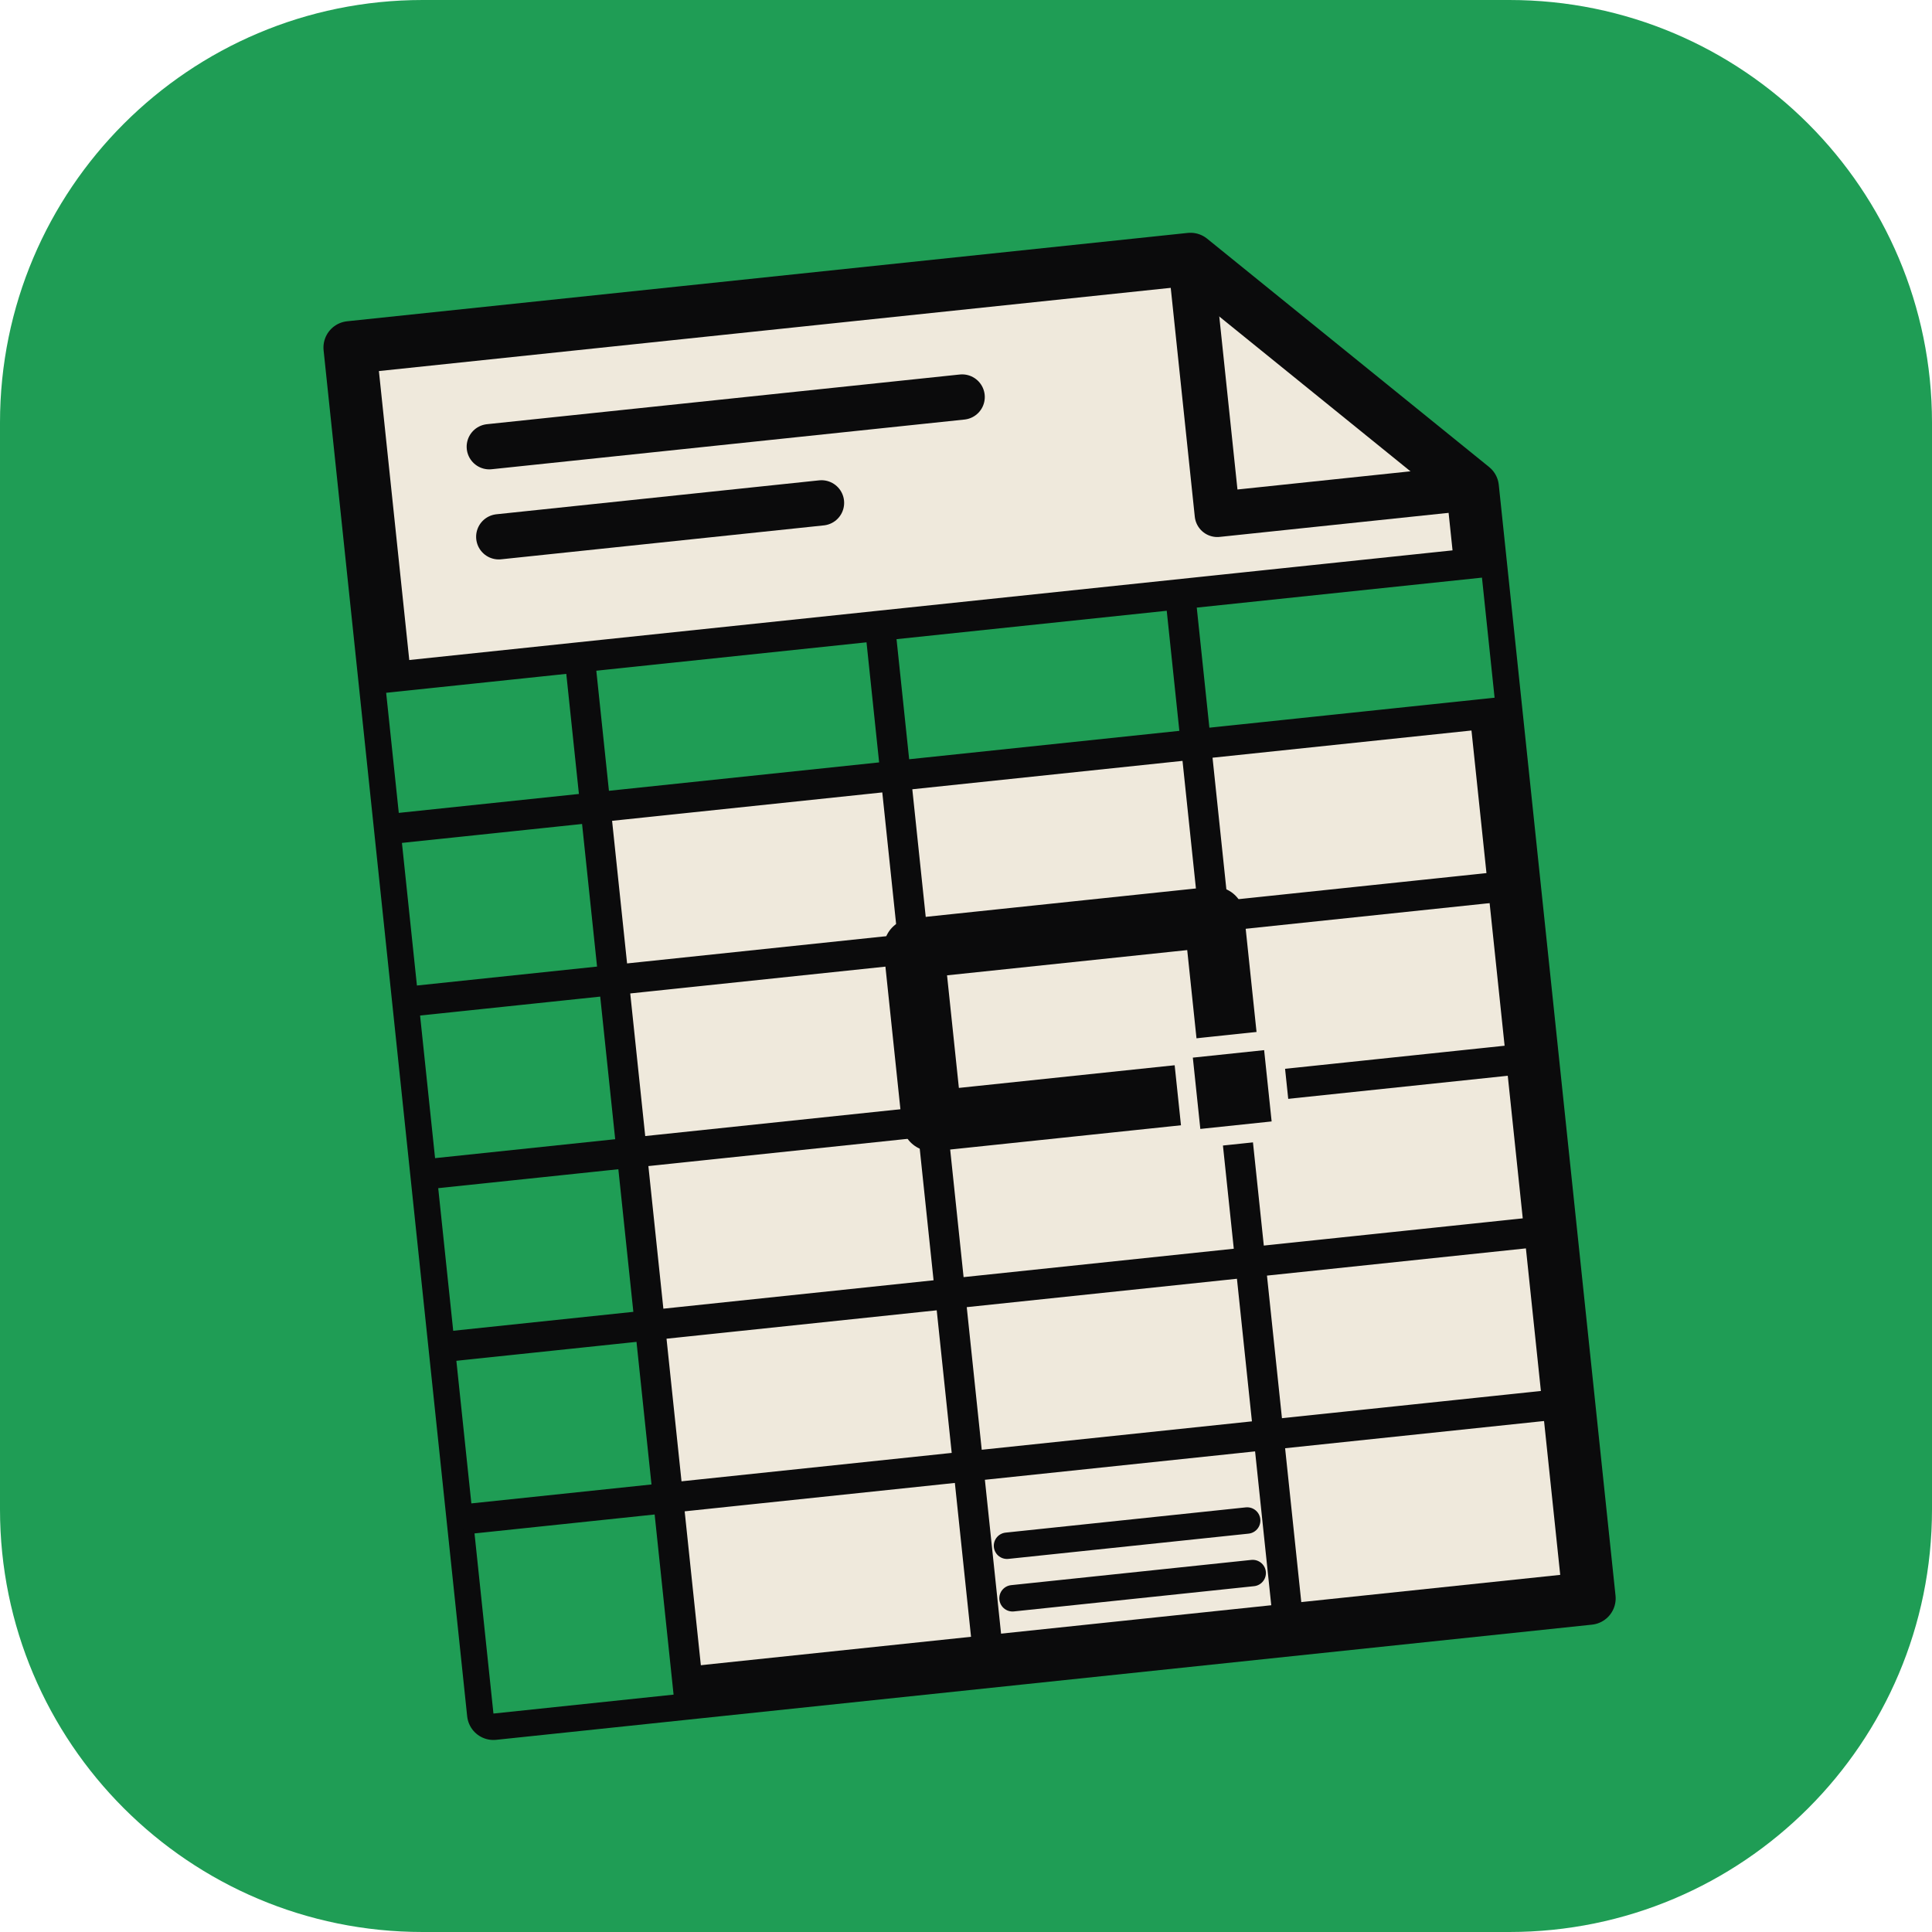
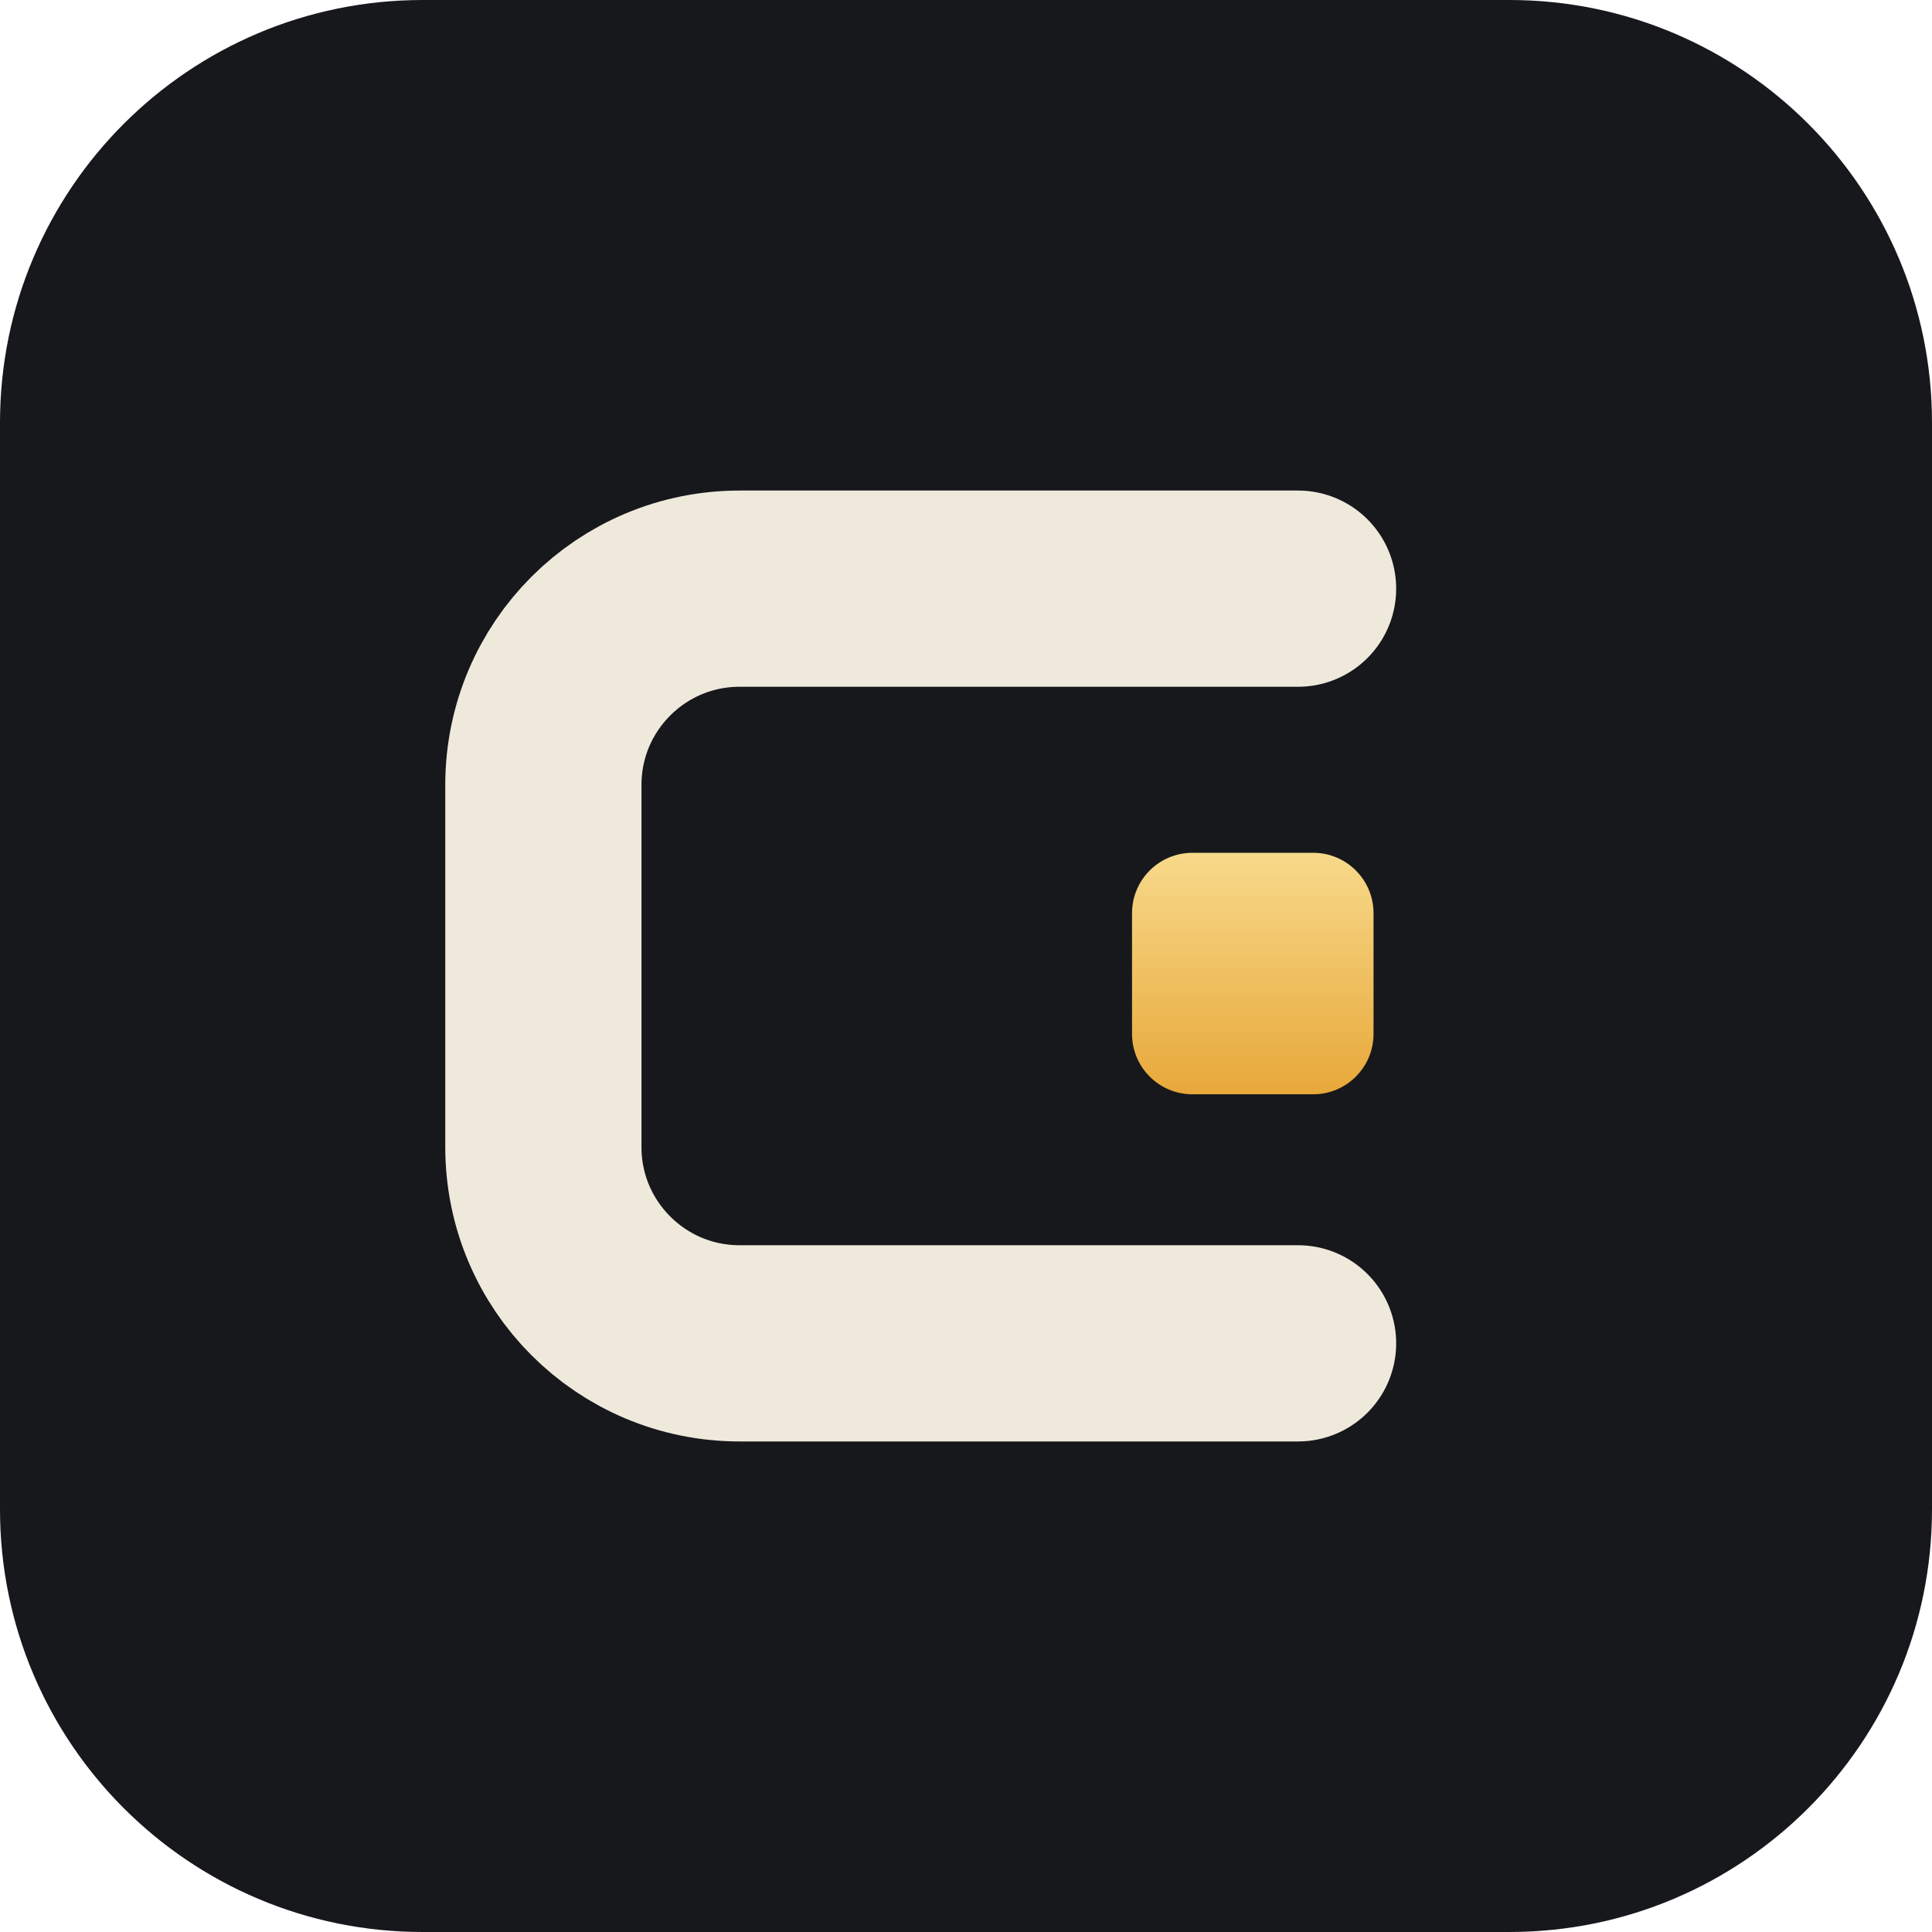
<svg xmlns="http://www.w3.org/2000/svg" viewBox="0 0 512 512" width="512" height="512">
  <defs>
    <clipPath id="tile">
      <rect width="512" height="512" rx="112" />
    </clipPath>
+     <linearGradient id="lit" x1="0" y1="0" x2="0" y2="1">
+       <stop offset="0" stop-color="#f7d98a" />
+       <stop offset="1" stop-color="#e8a83a" />
+     </linearGradient>
  </defs>
  <g clip-path="url(#tile)">
-     <rect width="512" height="512" fill="#1f9d55" />
-     <g transform="rotate(-6 256 268)" stroke="#0b0b0c" stroke-linejoin="round" stroke-linecap="round">
-       <path d="M112 76 H336 L404 144 V440 H112 Z" fill="#efe9dc" stroke-width="14" />
-       <path d="M336 76 V144 H404" fill="none" stroke-width="12" />
-       <path d="M146 106 H272 M146 130 H232" stroke-width="12" />
-       <path d="M112 164 H404 V204 H164 V440 H112 Z" fill="#1f9d55" stroke="none" />
-       <path d="M112 164 H404 M112 204 H404 M112 250 H404 M112 296 H404 M112 342 H404 M112 388 H404                M164 164 V440 M244 164 V440 M324 164 V440" fill="none" stroke-width="8" />
-       <rect x="244" y="250" width="80" height="46" fill="none" stroke-width="16" />
-       <rect x="312" y="284" width="24" height="24" fill="#0b0b0c" stroke="#efe9dc" stroke-width="5" />
-       <path d="M252 410 H316 M252 424 H316" stroke-width="7" />
-     </g>
+     <rect width="512" height="512" fill="#17181c" />
+     <path d="M 344 156 L 196 156 A 52 52 0 0 0 144 208 L 144 304 A 52 52 0 0 0 196 356 L 344 356" fill="none" stroke="#efe9dc" stroke-width="52" stroke-linecap="round" />
+     <rect x="300" y="226" width="64" height="64" rx="16" fill="url(#lit)" />
  </g>
</svg>
